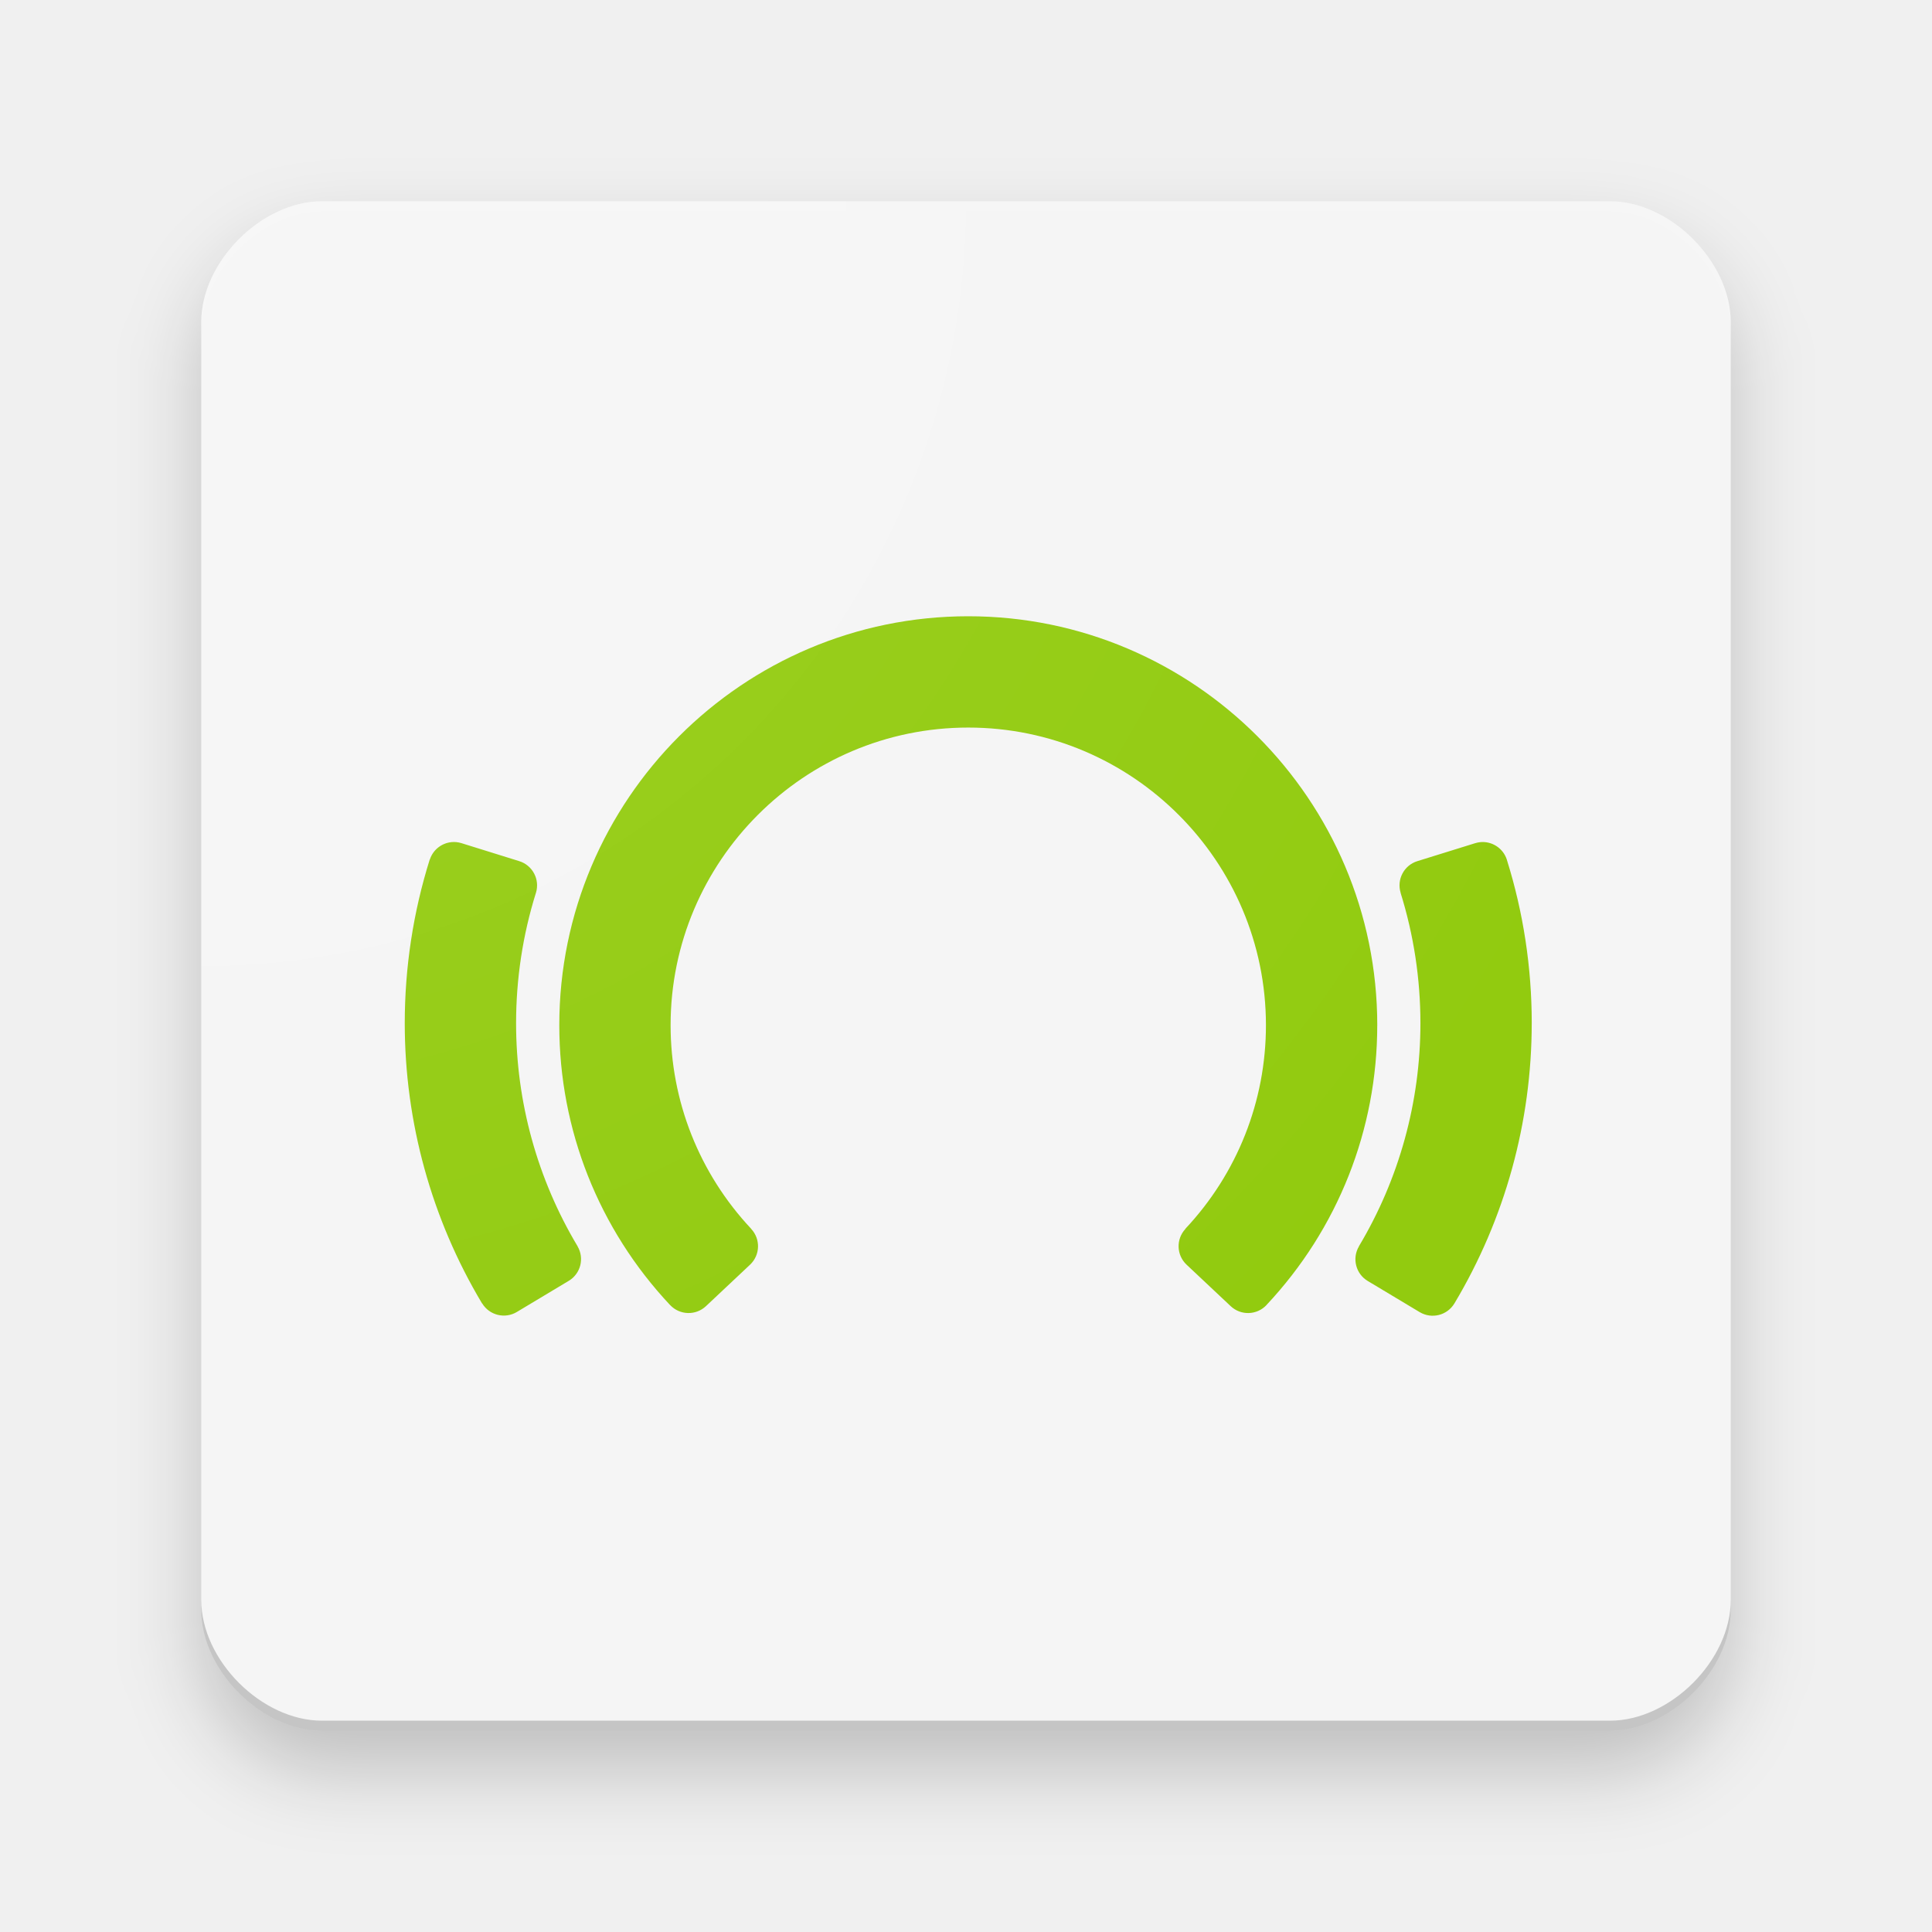
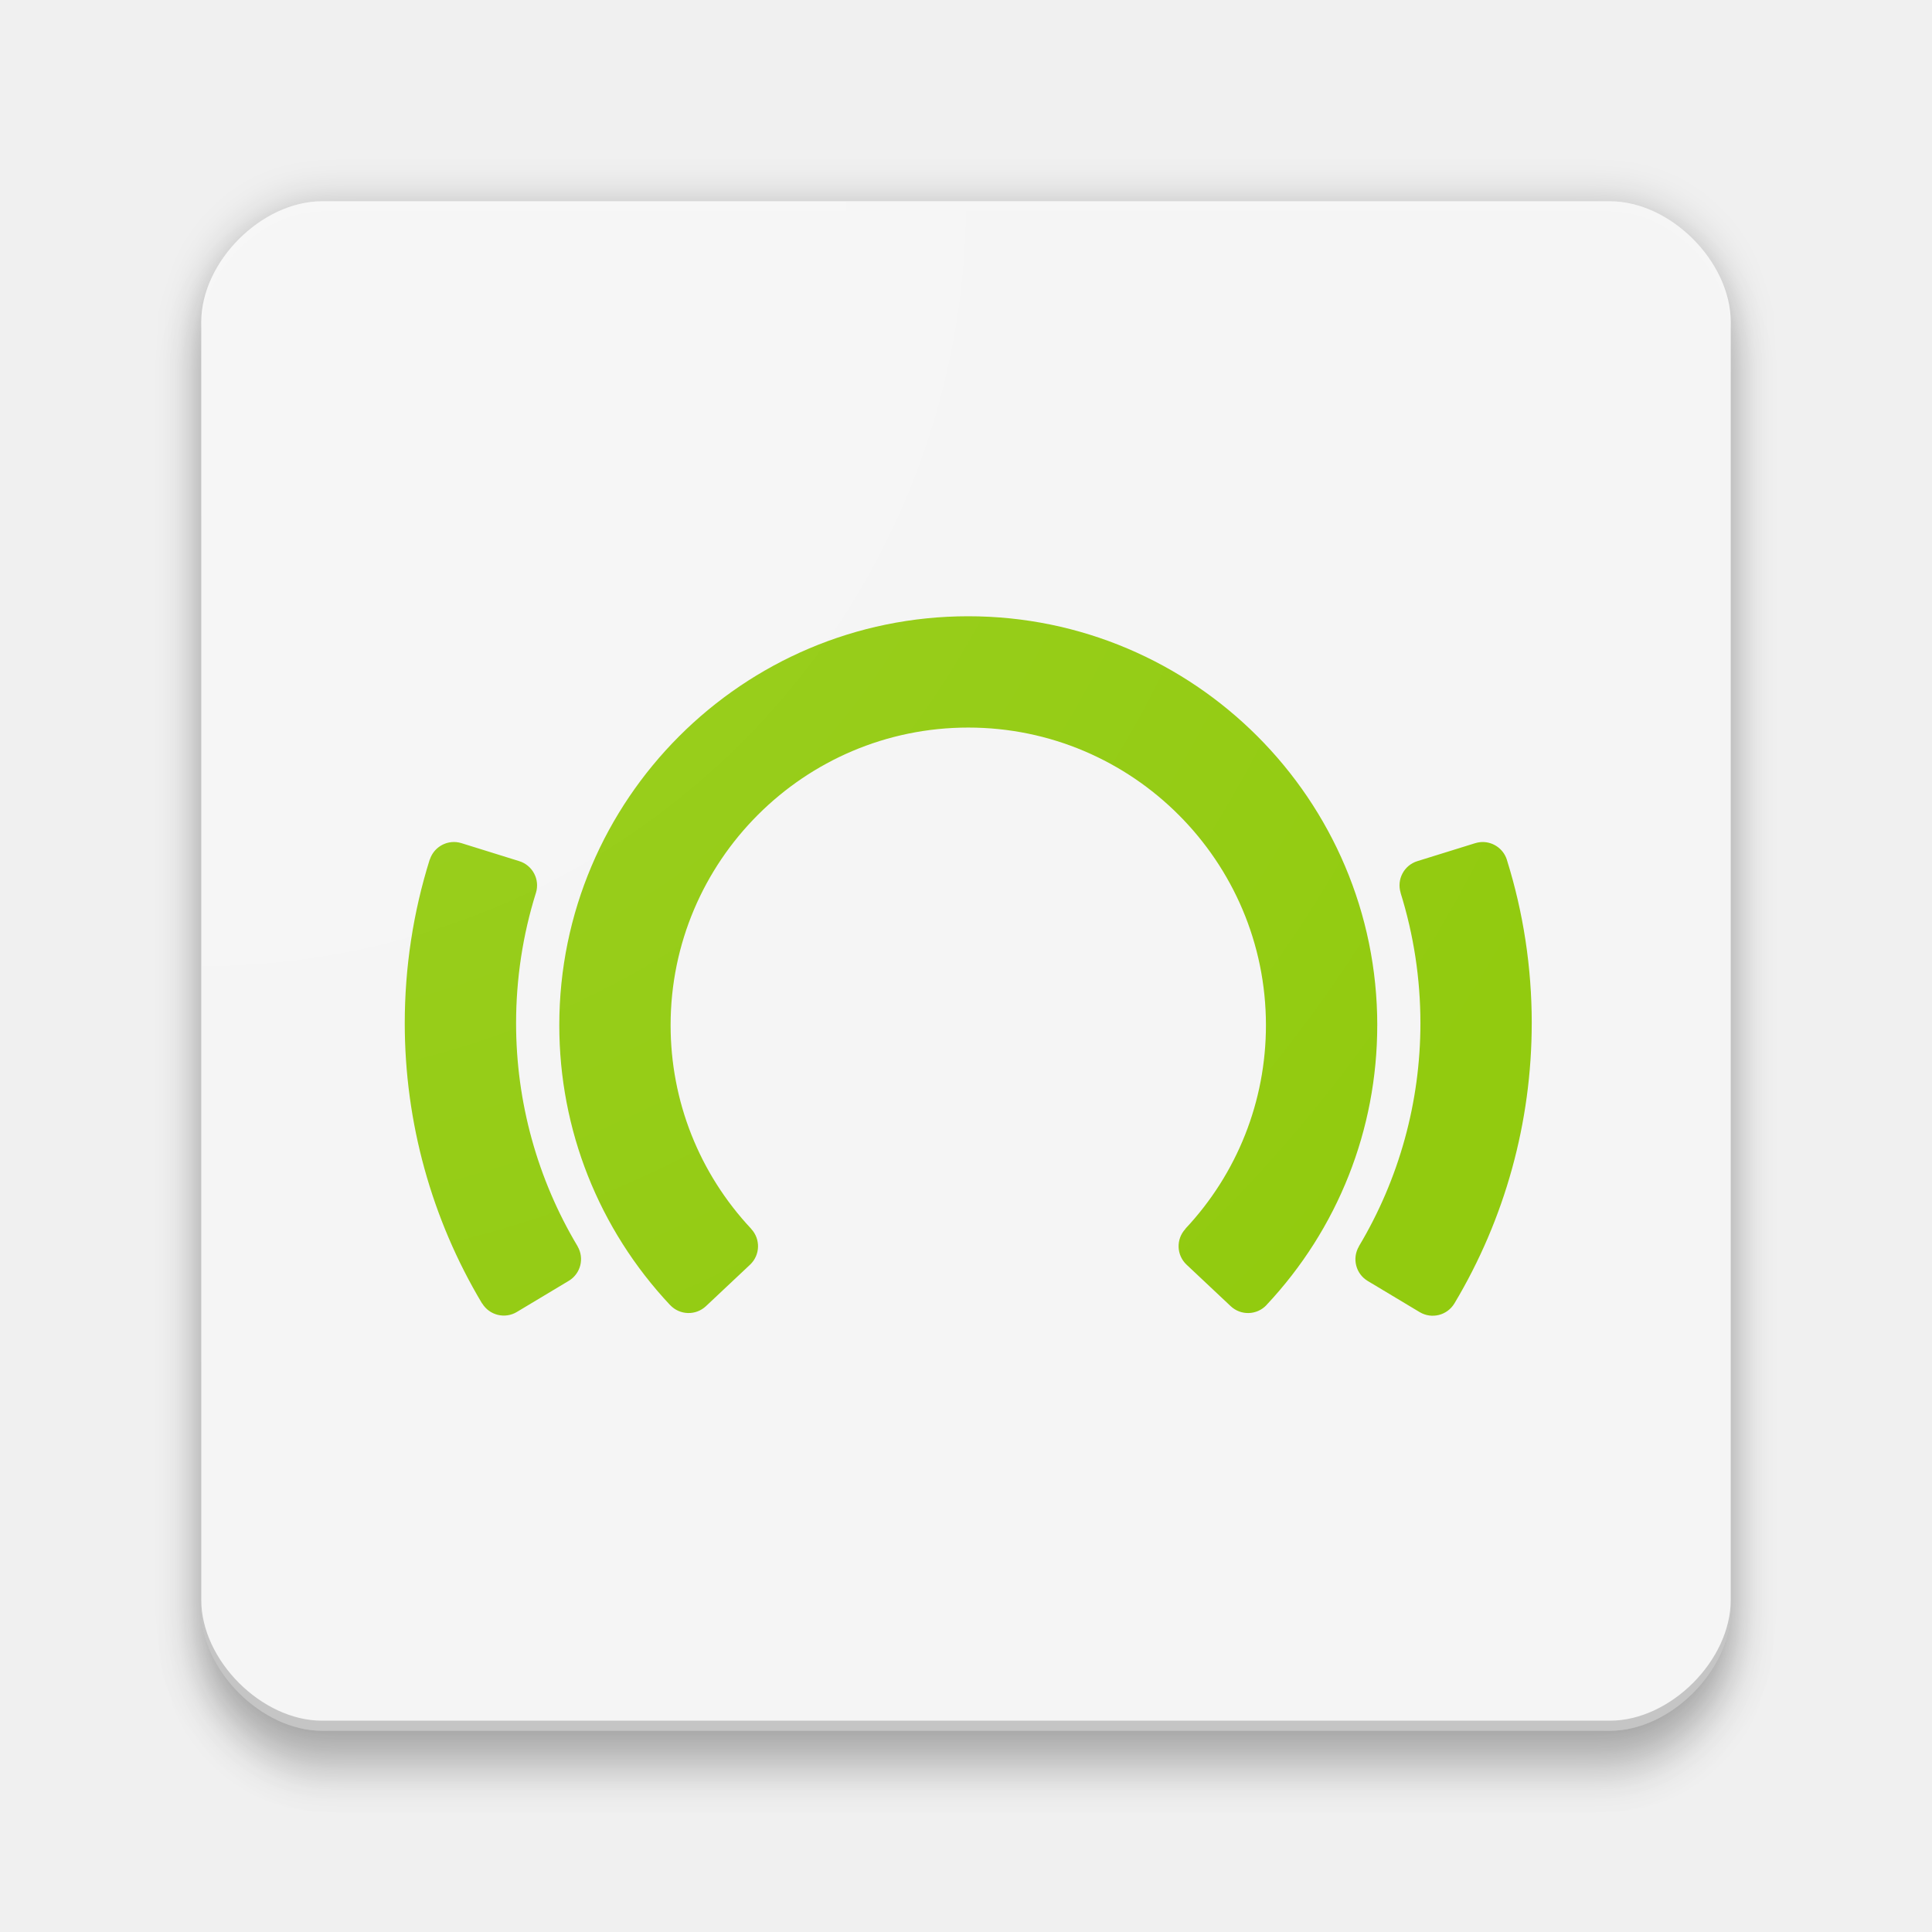
<svg xmlns="http://www.w3.org/2000/svg" xmlns:xlink="http://www.w3.org/1999/xlink" width="192" height="192" viewBox="0 0 192 192" id="svg2" version="1.1">
  <defs id="defs4">
    <linearGradient id="linearGradient4194">
      <stop style="stop-color:#ffffff;stop-opacity:1;" offset="0" id="stop4196" />
      <stop style="stop-color:#ffffff;stop-opacity:0;" offset="1" id="stop4198" />
    </linearGradient>
    <clipPath clipPathUnits="userSpaceOnUse" id="clipPath10430">
      <path d="m 1241.028,39.341 224.537,0 0,178.031 -224.537,0 0,-178.031 z" id="path10432" />
    </clipPath>
    <clipPath clipPathUnits="userSpaceOnUse" id="clipPath10438">
      <path d="m 1260.156,213.348 0,-170.227 191.334,0 0,170.227" id="path10440" />
    </clipPath>
    <radialGradient xlink:href="#linearGradient4194" id="radialGradient4200" cx="20" cy="880.362" fx="20" fy="880.362" r="76" gradientTransform="matrix(2.6607556e-7,2,-2,2.6629458e-7,1780.725,840.3619)" gradientUnits="userSpaceOnUse" />
    <filter style="color-interpolation-filters:sRGB;" id="filter5248">
      <feFlood flood-opacity="0.2" flood-color="rgb(0,0,0)" result="flood" id="feFlood5250" />
      <feComposite in="flood" in2="SourceGraphic" operator="in" result="composite1" id="feComposite5252" />
-       <feGaussianBlur in="composite1" stdDeviation="4" result="blur" id="feGaussianBlur5254" />
+       <feGaussianBlur in="composite1" stdDeviation="2" result="blur" id="feGaussianBlur5254" />
      <feOffset dx="4.57967e-015" dy="4" result="offset" id="feOffset5256" />
-       <feComposite in="SourceGraphic" in2="offset" operator="over" result="composite2" id="feComposite5258" />
+       <feComposite in="SourceGraphic" in2="offset" operator="over" result="fbSourceGraphic" id="feComposite5258" />
+       <feColorMatrix result="fbSourceGraphicAlpha" in="fbSourceGraphic" values="0 0 0 -1 0 0 0 0 -1 0 0 0 0 -1 0 0 0 0 1 0" id="feColorMatrix4177" />
+       <feFlood id="feFlood4179" flood-opacity="0.2" flood-color="rgb(0,0,0)" result="flood" in="fbSourceGraphic" />
+       <feComposite id="feComposite4181" in2="fbSourceGraphic" in="flood" operator="in" result="composite1" />
+       <feGaussianBlur id="feGaussianBlur4183" in="composite1" stdDeviation="2" result="blur" />
+       <feOffset id="feOffset4185" dx="0" dy="0" result="offset" />
+       <feComposite id="feComposite4187" in2="offset" in="fbSourceGraphic" operator="over" result="composite2" />
    </filter>
  </defs>
  <g id="layer2">
    <path style="fill:#f5f5f5;fill-opacity:1;fill-rule:evenodd;stroke:none;stroke-width:1px;stroke-linecap:butt;stroke-linejoin:miter;stroke-opacity:1;filter:url(#filter5248)" d="m 32,880.362 128,0 c 6,0 12,6 12,12 l 0,128 c 0,6 -6,12 -12,12 l -128,0 c -6,0 -12,-6 -12,-12 l 0,-128 c 0,-6 6,-12 12,-12 z" id="path5588" transform="translate(0,-860.3622)" />
  </g>
  <g id="layer1" transform="translate(0,-860.3622)">
    <path id="path10567" d="m 96.224,921.605 c -22.411,0 -40.642,18.235 -40.642,40.646 0,10.37 3.91,20.245 11.016,27.812 l 0.002,-0.002 c 0.955,1.009 2.545,1.059 3.559,0.104 l 4.382,-4.121 c 1.008,-0.949 1.059,-2.536 0.116,-3.549 l 0.004,-0.006 c -5.169,-5.506 -8.017,-12.698 -8.017,-20.24 0,-16.311 13.269,-29.582 29.58,-29.582 16.312,0 29.584,13.271 29.584,29.582 0,7.542 -2.847,14.734 -8.019,20.24 l 0.01,0.01 c -0.941,1.015 -0.886,2.599 0.122,3.546 l 4.382,4.121 c 1.012,0.955 2.605,0.905 3.557,-0.106 l -0.003,-0.002 c 7.102,-7.567 11.012,-17.441 11.012,-27.807 l 0.002,0 c 0,-22.412 -18.233,-40.646 -40.646,-40.646 z m -51.355,22.447 c -0.97,0.095 -1.837,0.752 -2.154,1.737 l -0.01,-0.006 c -1.644,5.253 -2.481,10.726 -2.481,16.273 0,9.812 2.661,19.441 7.684,27.843 l 0.01,-0.006 c 0.718,1.181 2.256,1.565 3.445,0.852 l 5.159,-3.095 c 1.185,-0.711 1.572,-2.238 0.877,-3.428 l 0.004,-0.002 c -4.001,-6.686 -6.115,-14.35 -6.115,-22.165 0,-4.424 0.665,-8.782 1.971,-12.959 l 0.002,0 0,-0.002 0,-0.002 c 0.41,-1.328 -0.333,-2.737 -1.658,-3.15 l -5.746,-1.789 c -0.33,-0.102 -0.664,-0.134 -0.987,-0.102 z m 102.228,0.003 c -0.165,0.017 -0.332,0.051 -0.497,0.102 l -5.745,1.785 c -1.327,0.411 -2.068,1.819 -1.66,3.146 l -0.006,0.003 c 1.303,4.179 1.971,8.539 1.971,12.963 0,7.813 -2.114,15.477 -6.115,22.165 l 0.006,0.006 c -0.704,1.189 -0.317,2.726 0.873,3.439 l 5.161,3.095 c 1.193,0.715 2.734,0.328 3.453,-0.864 5.026,-8.401 7.683,-18.028 7.683,-27.841 l 0.002,0 c 0,-5.538 -0.83,-11 -2.471,-16.242 l 0.002,0 c -0.002,-0.002 -0.006,-0.008 -0.006,-0.012 -0.002,-0.003 -0.002,-0.009 -0.003,-0.017 -0.373,-1.143 -1.491,-1.846 -2.647,-1.729 z" style="display:inline;fill:#90ca0a;fill-opacity:0.973;fill-rule:nonzero;stroke:none" />
  </g>
  <g id="layer3">
    <path style="opacity:0.1;fill:#ffffff;fill-opacity:1;fill-rule:evenodd;stroke:none;stroke-width:1px;stroke-linecap:butt;stroke-linejoin:miter;stroke-opacity:1" d="m 32,20 c -6,0 -12,6 -12,12 l 0,1 c 0,-6 6,-12 12,-12 l 128,0 c 6,0 12,6 12,12 l 0,-1 c 0,-6 -6,-12 -12,-12 L 32,20 Z" id="path4180" />
    <path style="opacity:0.2;fill:#030303;fill-opacity:1;fill-rule:evenodd;stroke:none;stroke-width:1px;stroke-linecap:butt;stroke-linejoin:miter;stroke-opacity:1" d="m 20,159 0,1 c 0,6 6,12 12,12 l 128,0 c 6,0 12,-6 12,-12 l 0,-1 c 0,6 -6,12 -12,12 l -128,0 c -6,0 -12,-6 -12,-12 z" id="path4186" />
    <path transform="translate(0,-860.3622)" id="path4192" d="m 32,880.362 128,0 c 6,0 12,6 12,12 l 0,128 c 0,6 -6,12 -12,12 l -128,0 c -6,0 -12,-6 -12,-12 l 0,-128 c 0,-6 6,-12 12,-12 z" style="opacity:0.1;fill:url(#radialGradient4200);fill-opacity:1;fill-rule:evenodd;stroke:none;stroke-width:0.1;stroke-linecap:butt;stroke-linejoin:miter;stroke-miterlimit:4;stroke-dasharray:none;stroke-opacity:1" />
  </g>
</svg>
